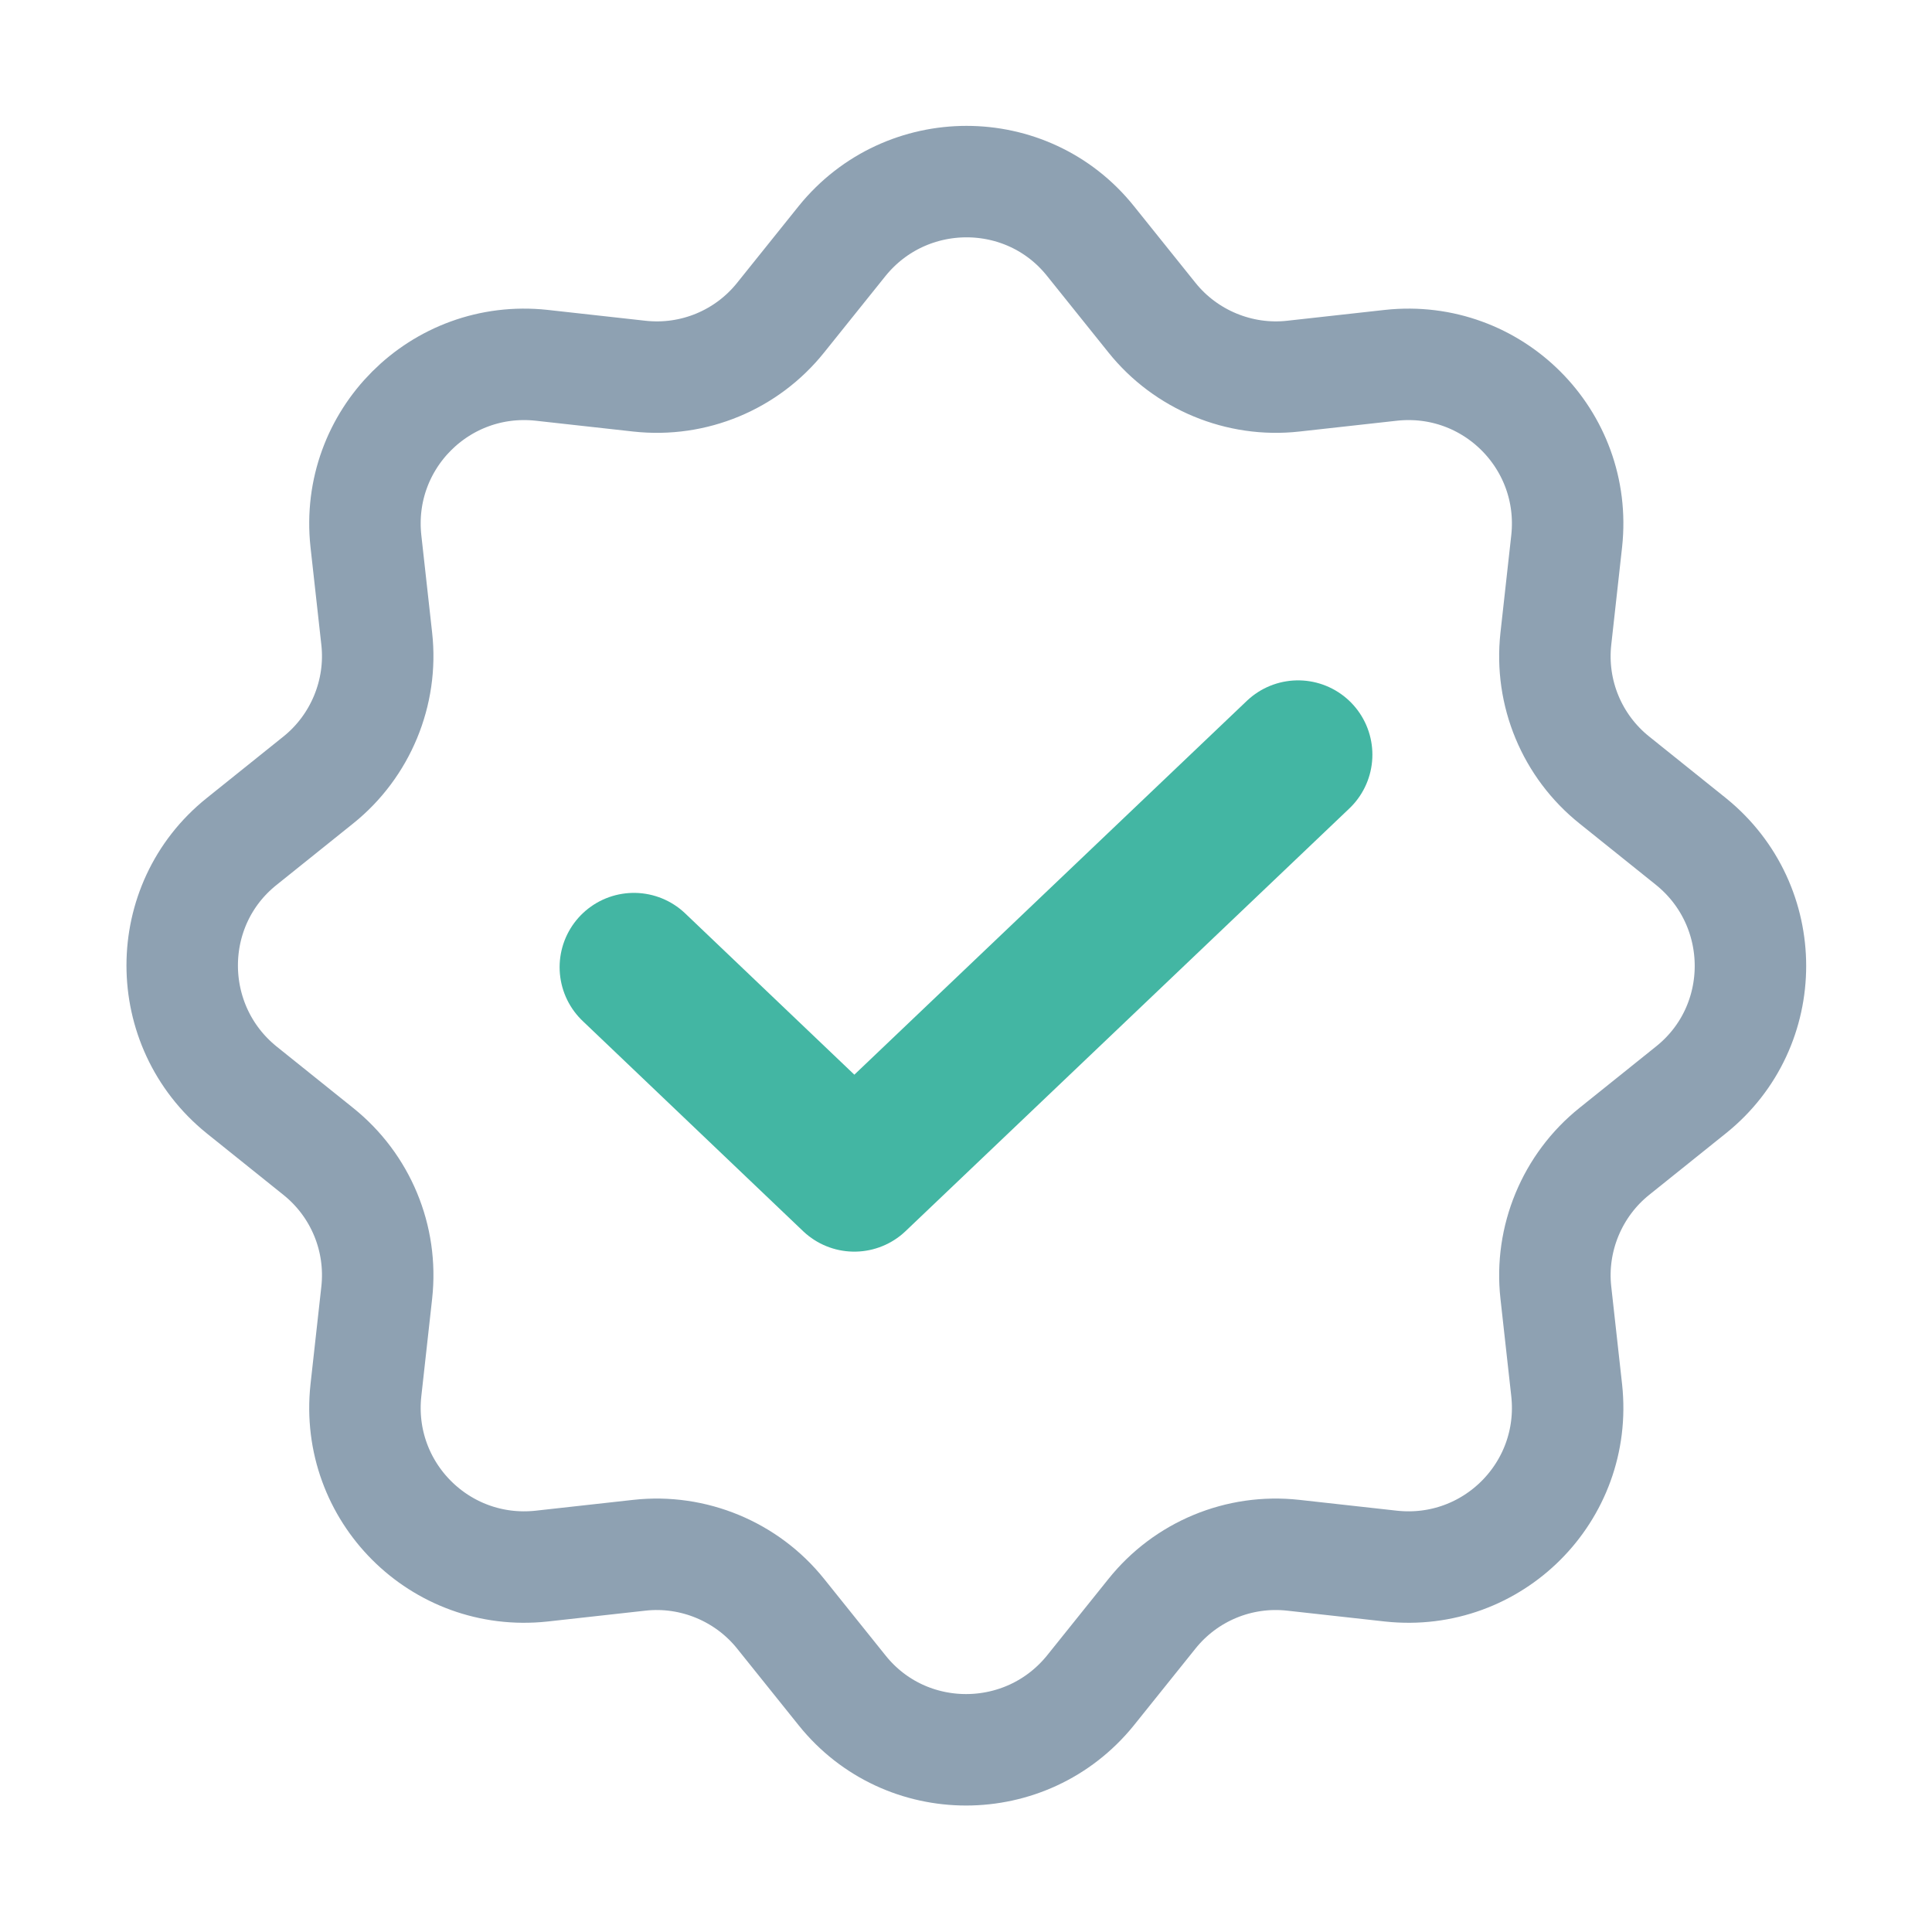
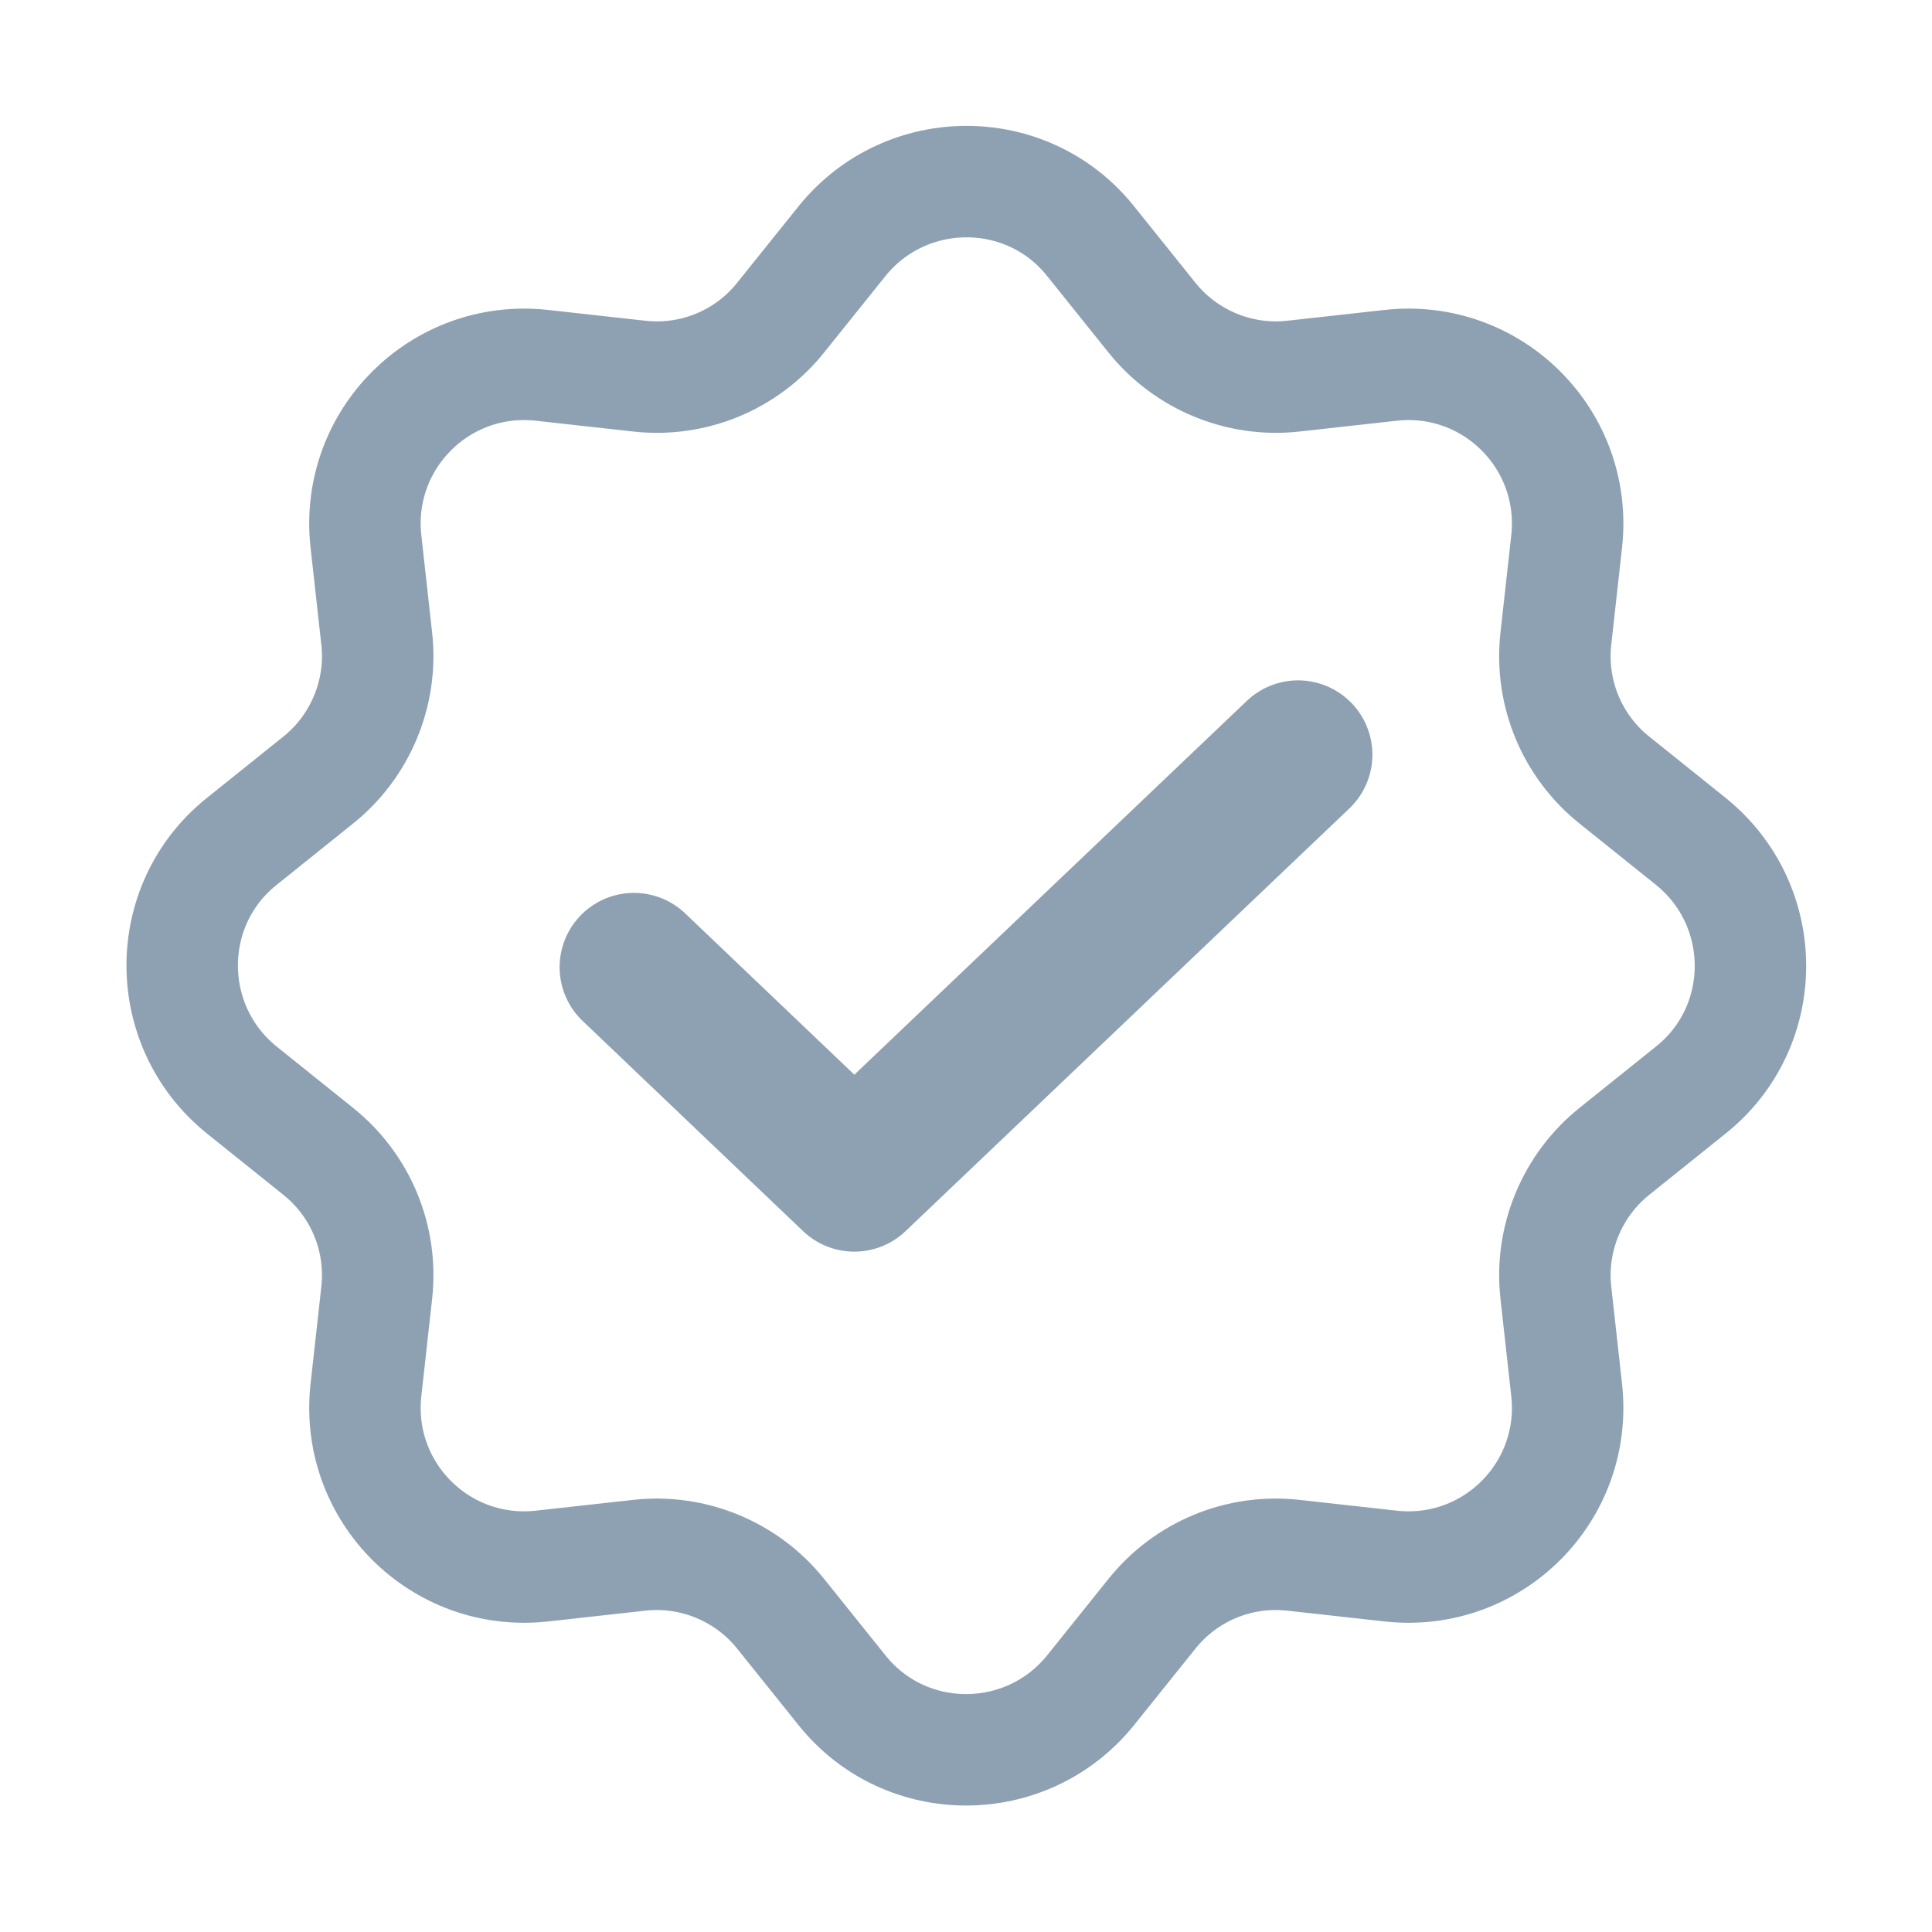
<svg xmlns="http://www.w3.org/2000/svg" preserveAspectRatio="none" width="100%" height="100%" overflow="visible" style="display: block;" viewBox="0 0 26 26" fill="none">
  <g id="Plan de travail 5 copie 34 1">
    <path id="Vector" fill-rule="evenodd" clip-rule="evenodd" d="M14.674 3.242L15.502 4.274C15.957 4.843 16.681 5.143 17.404 5.062L18.72 4.916C20.085 4.769 21.231 5.915 21.084 7.28L20.938 8.596C20.857 9.328 21.157 10.043 21.726 10.498L22.758 11.326C23.823 12.188 23.823 13.812 22.758 14.666L21.726 15.494C21.157 15.949 20.857 16.672 20.938 17.396L21.084 18.712C21.231 20.077 20.085 21.223 18.72 21.076L17.404 20.93C16.672 20.849 15.957 21.149 15.502 21.718L14.674 22.75C13.812 23.814 12.188 23.814 11.334 22.75L10.506 21.718C10.051 21.149 9.328 20.849 8.604 20.93L7.288 21.076C5.923 21.223 4.777 20.077 4.924 18.712L5.07 17.396C5.151 16.664 4.851 15.949 4.282 15.494L3.25 14.666C2.186 13.804 2.186 12.179 3.25 11.326L4.282 10.498C4.851 10.043 5.151 9.319 5.07 8.596L4.924 7.28C4.777 5.915 5.923 4.769 7.288 4.916L8.604 5.062C9.336 5.143 10.051 4.843 10.506 4.274L11.334 3.242C12.196 2.178 13.821 2.178 14.674 3.242Z" stroke="#8ea1b2" stroke-width="1.5" stroke-miterlimit="10" />
-     <path id="Vector_2" d="M8.531 13.016L11.497 15.844L17.469 10.156" stroke="#43B6A3" stroke-width="2" stroke-linecap="round" stroke-linejoin="round" />
+     <path id="Vector_2" d="M8.531 13.016L11.497 15.844L17.469 10.156" stroke="#8ea1b2" stroke-width="2" stroke-linecap="round" stroke-linejoin="round" />
  </g>
</svg>
